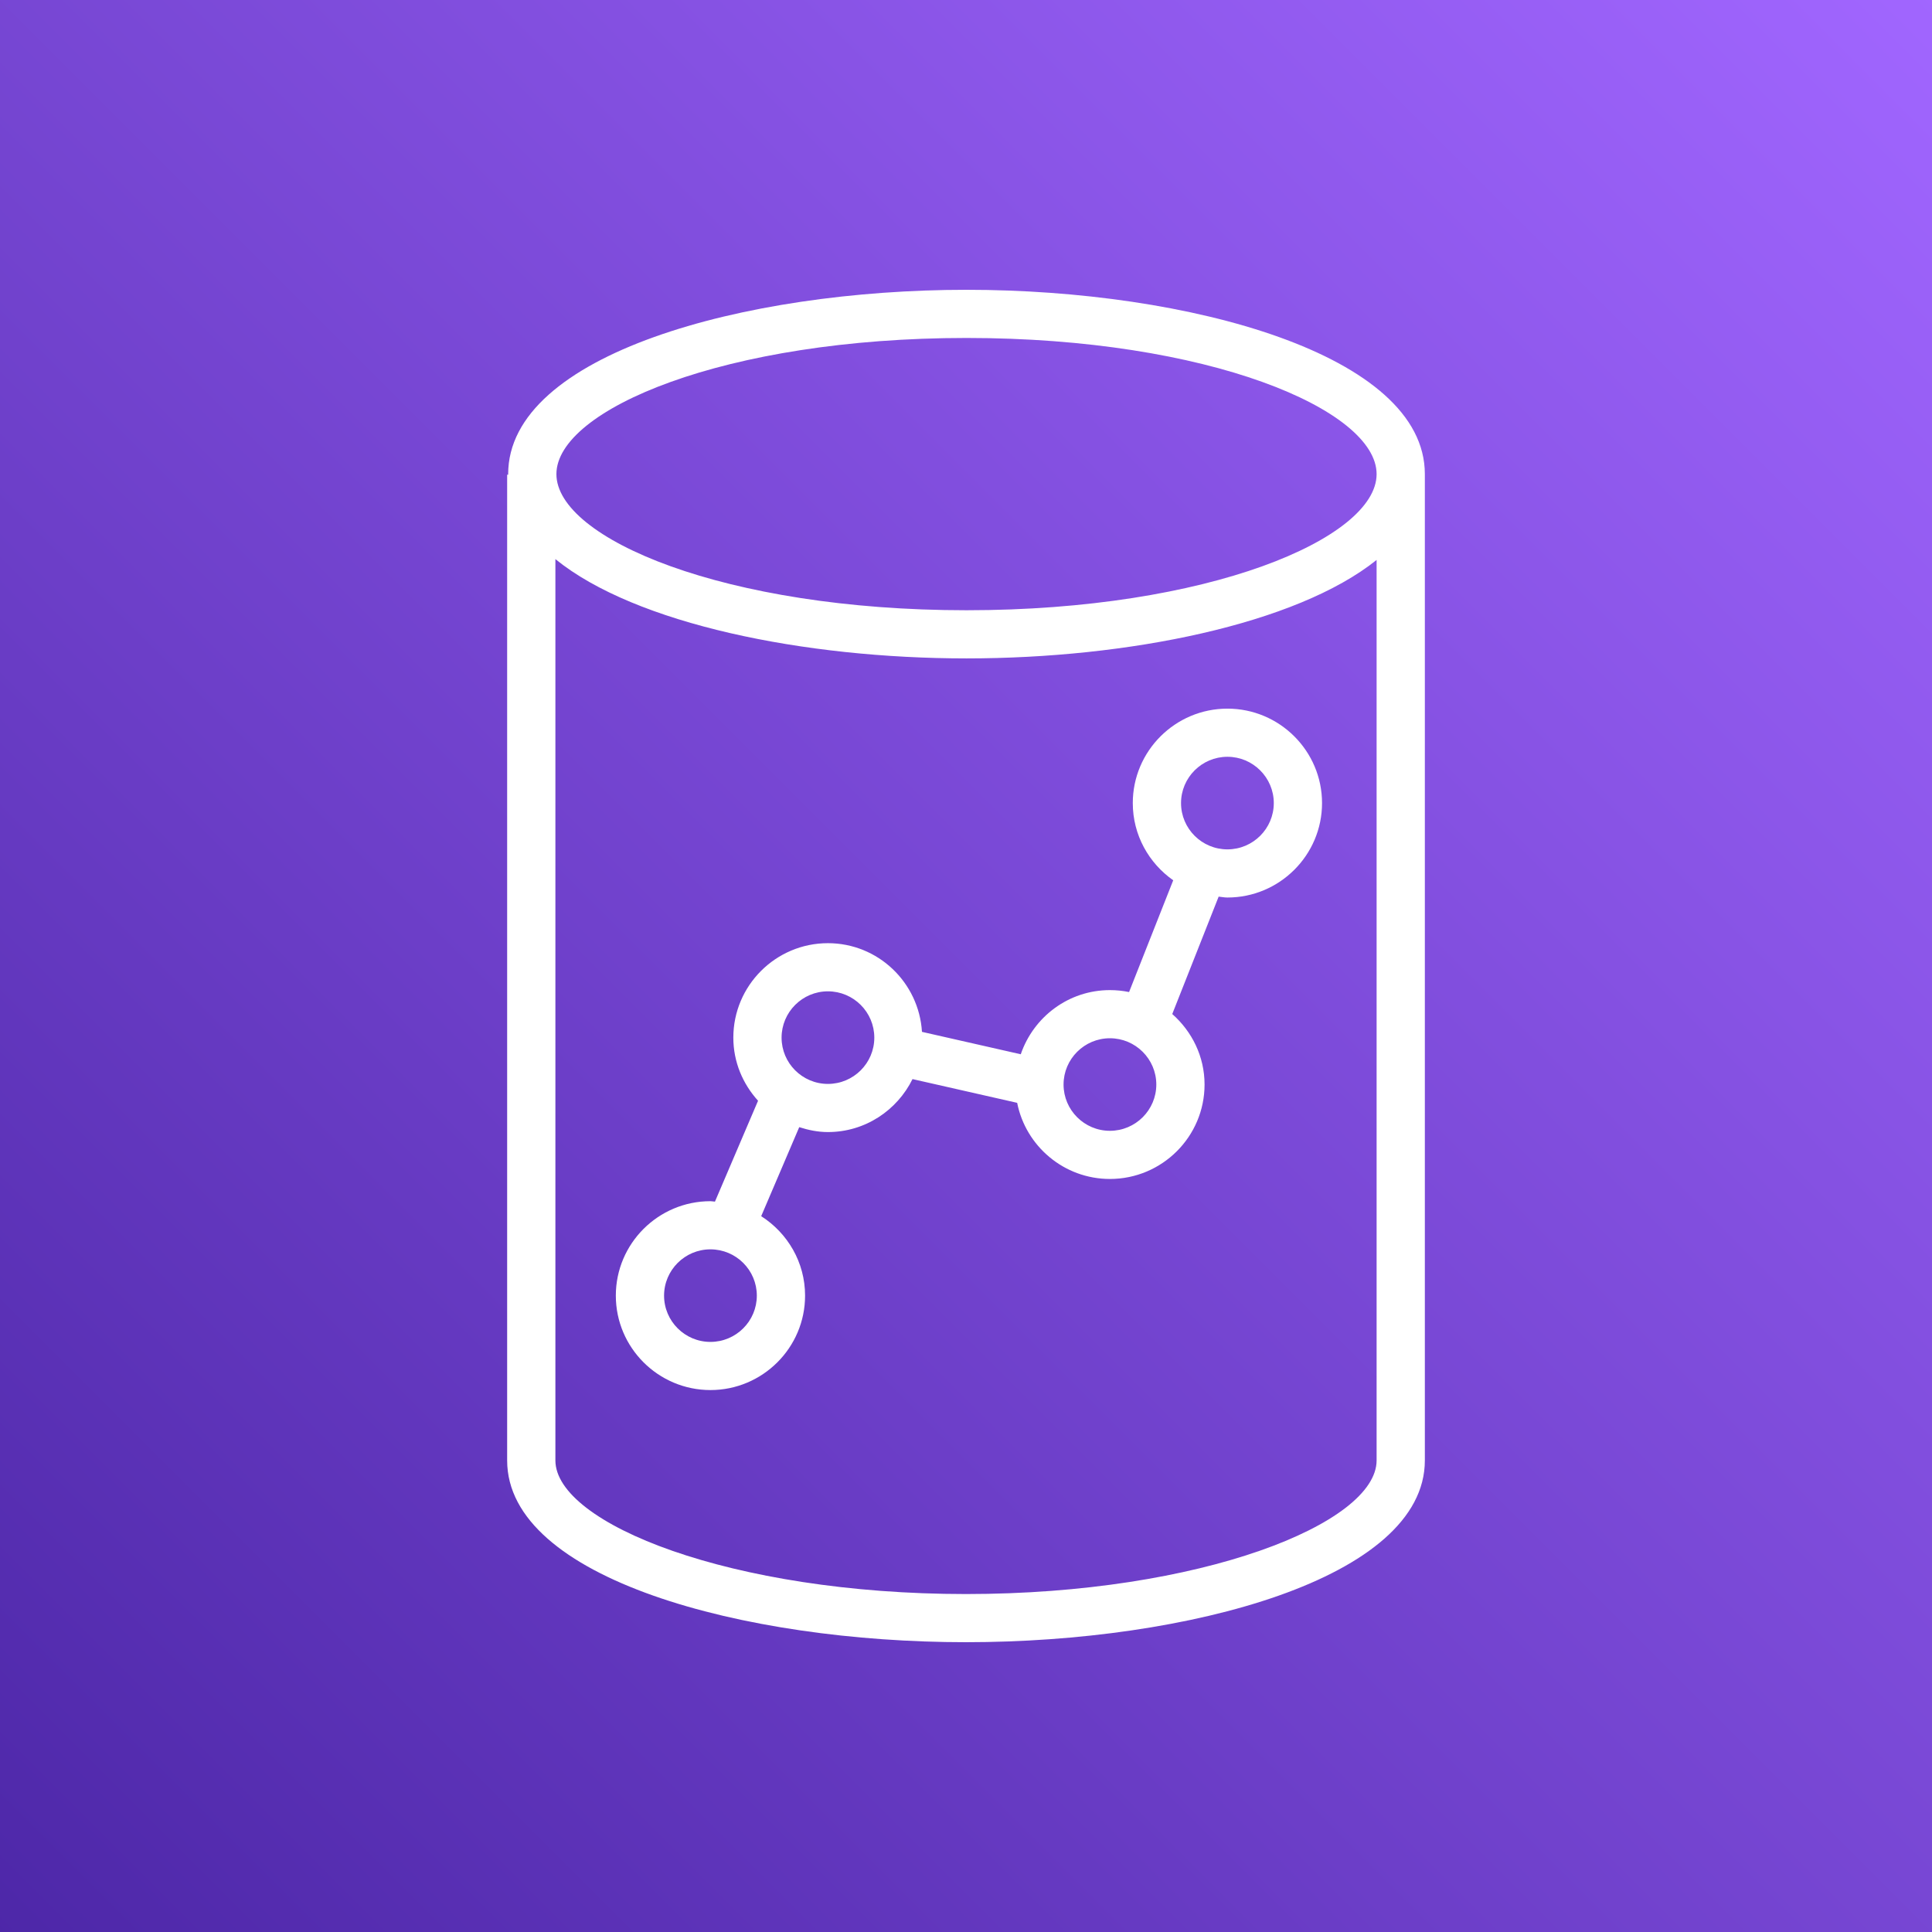
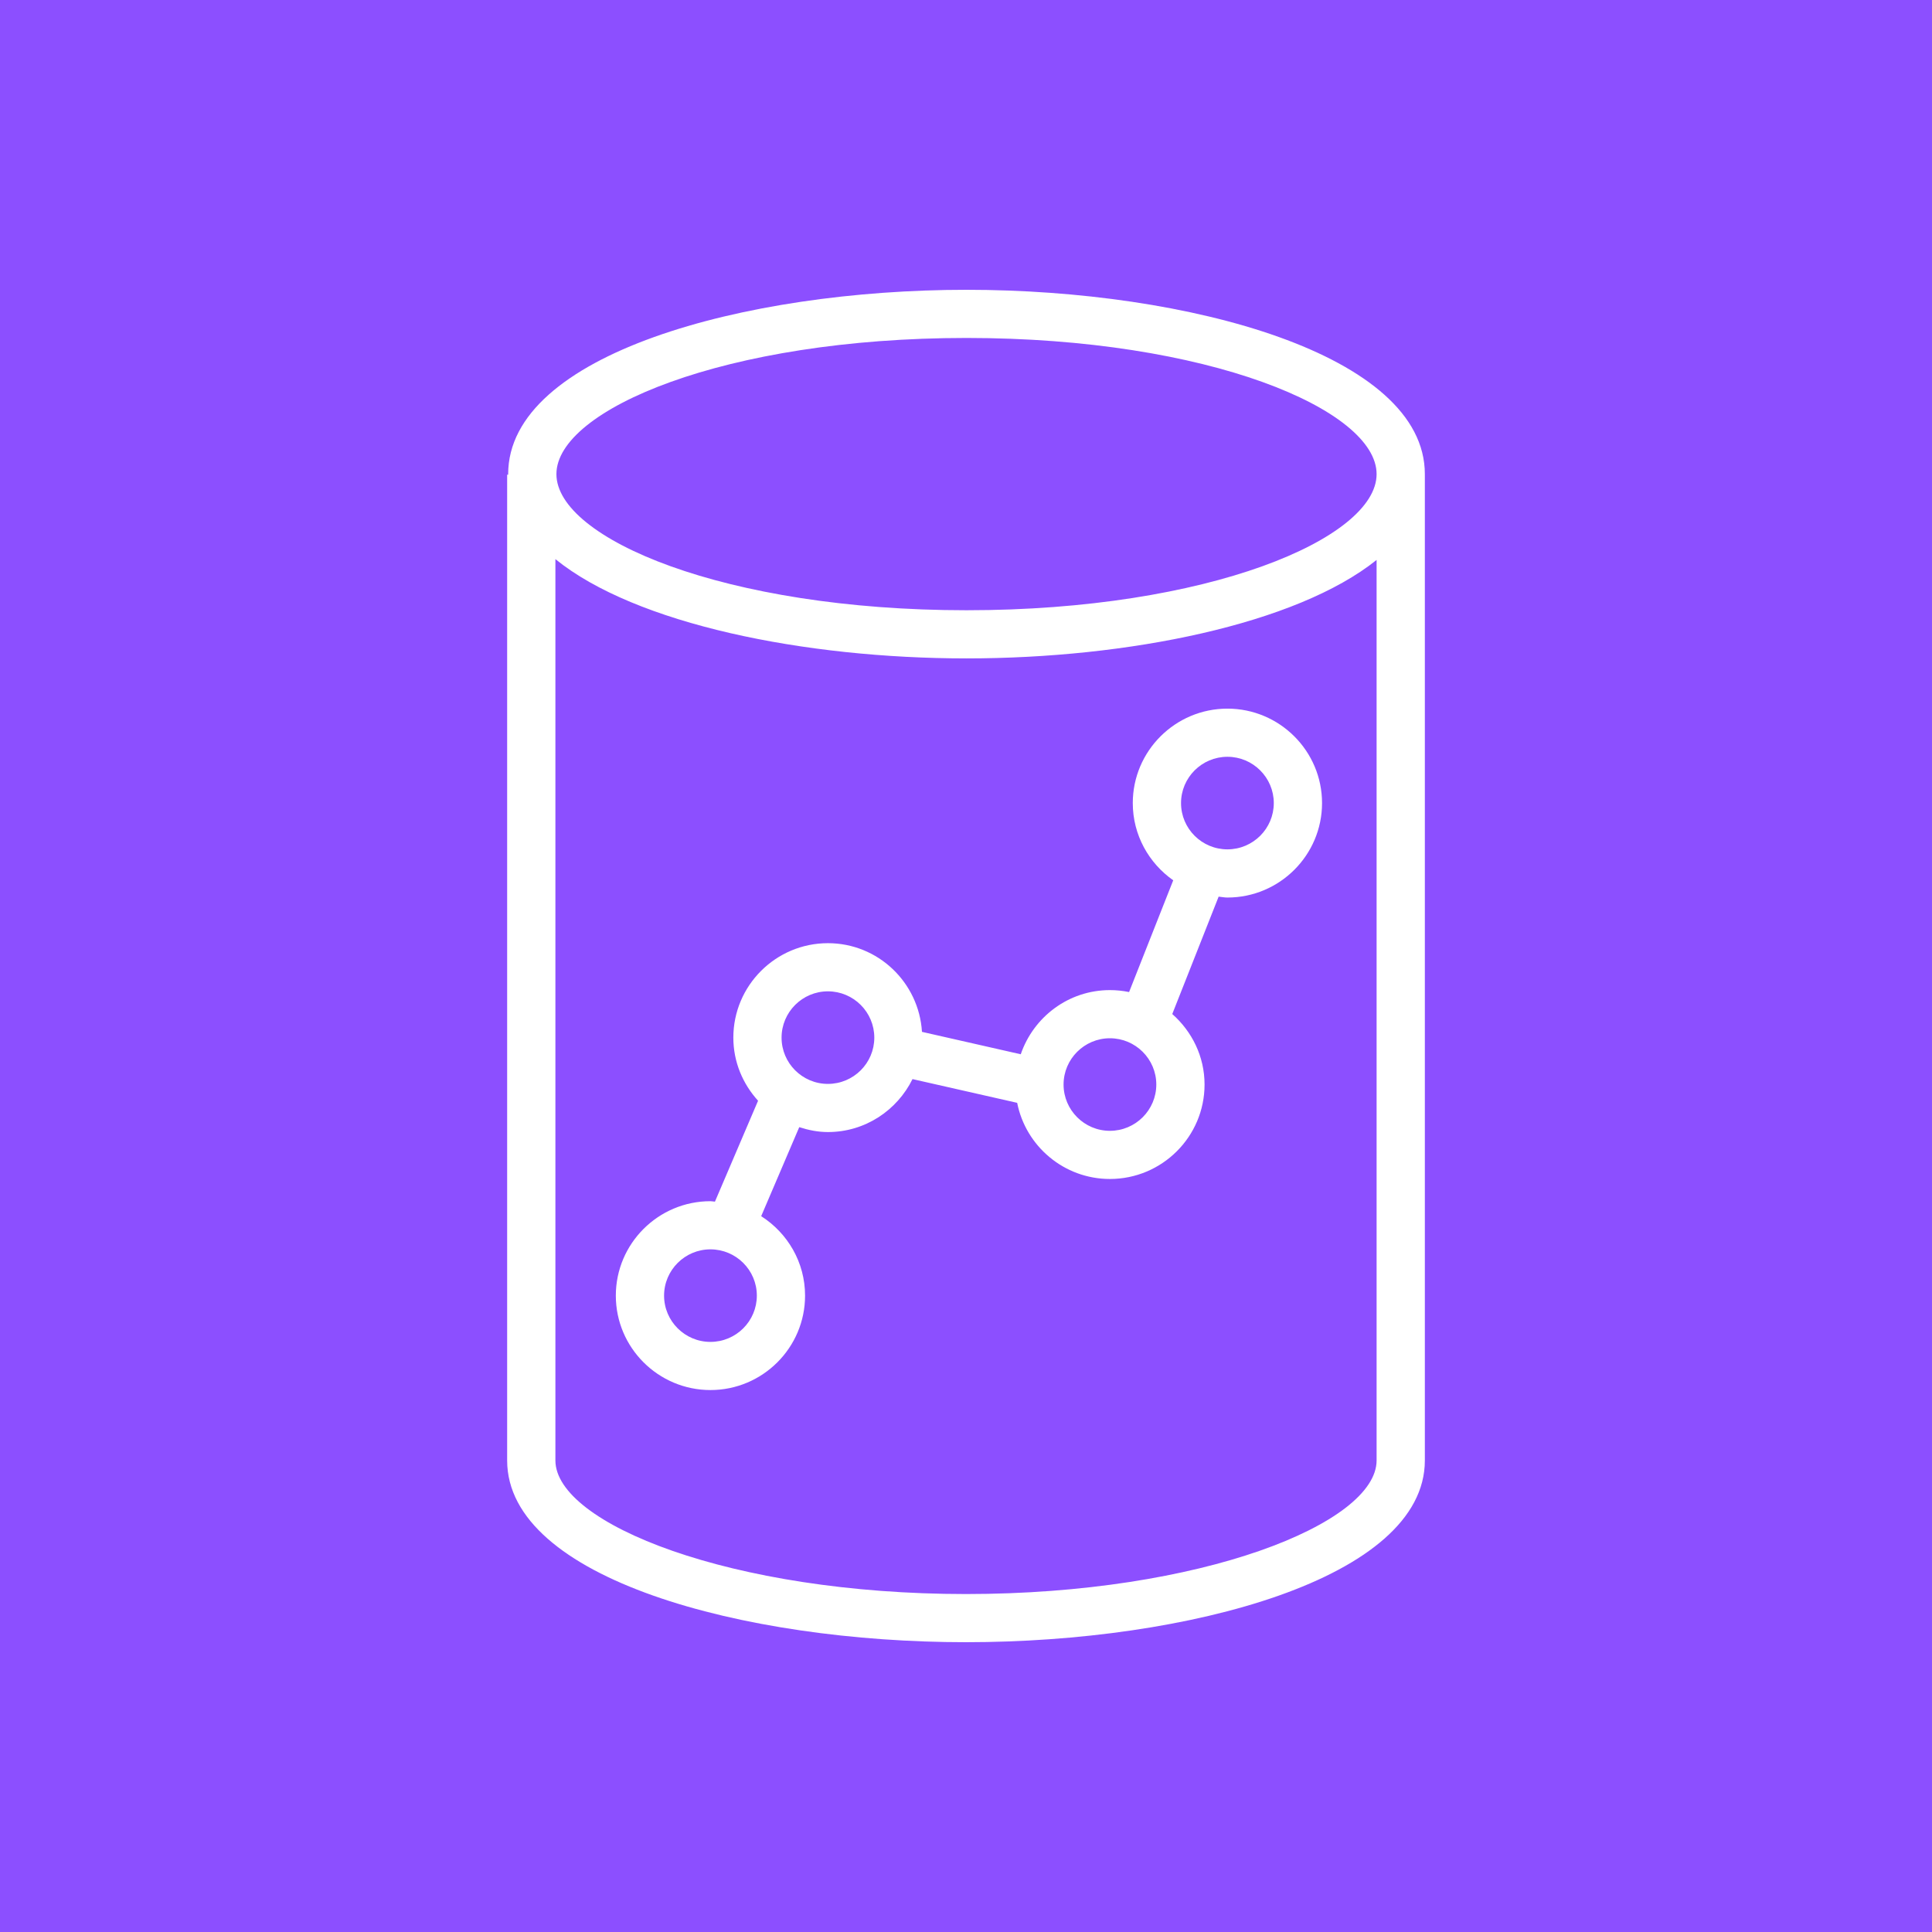
- <svg xmlns="http://www.w3.org/2000/svg" width="1em" height="1em" viewBox="0 0 256 256">
-   <defs>
-     <linearGradient id="SVGusebDeuy" x1="0%" x2="100%" y1="100%" y2="0%">
-       <stop offset="0%" stop-color="#4d27a8" />
-       <stop offset="100%" stop-color="#a166ff" />
-     </linearGradient>
-   </defs>
-   <path fill="url(#SVGusebDeuy)" d="M0 0h256v256H0z" />
-   <path fill="#fff" d="M162.64 112.546c-3.391 0-6.147-2.75-6.147-6.132s2.756-6.136 6.147-6.136c3.388 0 6.144 2.754 6.144 6.136c0 3.381-2.756 6.132-6.144 6.132m-15.57 37.292c-3.388 0-6.143-2.75-6.143-6.132s2.755-6.132 6.143-6.132s6.147 2.75 6.147 6.132s-2.759 6.132-6.147 6.132m-37.367-6.214c-3.385 0-6.14-2.75-6.14-6.132s2.755-6.136 6.14-6.136c3.392 0 6.147 2.754 6.147 6.136c0 3.381-2.755 6.132-6.147 6.132m-15.566 34.185c-3.385 0-6.144-2.75-6.144-6.132s2.759-6.132 6.144-6.132c3.391 0 6.146 2.75 6.146 6.132s-2.755 6.132-6.146 6.132m68.503-83.911c-6.914 0-12.54 5.615-12.54 12.516c0 4.23 2.126 7.96 5.358 10.228l-5.85 14.81a12.6 12.6 0 0 0-2.538-.258c-5.498 0-10.13 3.573-11.814 8.502l-13.09-2.97c-.406-6.537-5.808-11.75-12.463-11.75c-6.91 0-12.533 5.615-12.533 12.516c0 3.225 1.26 6.141 3.276 8.362l-5.712 13.37c-.204-.012-.393-.06-.597-.06c-6.911 0-12.537 5.612-12.537 12.513c0 6.898 5.626 12.513 12.537 12.513c6.914 0 12.54-5.615 12.54-12.513c0-4.428-2.328-8.302-5.815-10.528l5.04-11.795c1.21.386 2.468.65 3.801.65c4.933 0 9.168-2.88 11.21-7.019l13.867 3.146c1.134 5.743 6.21 10.088 12.29 10.088c6.914 0 12.54-5.612 12.54-12.513c0-3.73-1.678-7.044-4.28-9.341l6.147-15.557c.39.039.764.118 1.163.118c6.91 0 12.537-5.615 12.537-12.512c0-6.901-5.626-12.516-12.537-12.516M128 211.219c-31.14 0-54.407-9.348-54.407-17.707V74.085c10.593 8.608 33.016 13.157 54.474 13.157c21.362 0 43.69-4.511 54.34-13.045v119.315c0 8.36-23.27 17.707-54.407 17.707m.067-166.438c32.022 0 54.34 9.507 54.34 18.042c0 8.53-22.318 18.038-54.34 18.038c-32.025 0-54.34-9.507-54.34-18.038c0-8.535 22.315-18.042 54.34-18.042M188.8 62.823c0-15.863-31.29-24.423-60.733-24.423s-60.733 8.56-60.733 24.423c0 .025.007.054.007.08H67.2v130.61c0 15.645 31.325 24.087 60.8 24.087s60.8-8.442 60.8-24.088V62.902h-.006c0-.025.006-.054.006-.08" />
+ <svg xmlns="http://www.w3.org/2000/svg" width="80px" height="80px" viewBox="0 0 80 80" version="1.1">
+   <g id="Icon-Architecture/64/Arch_Amazon-Redshift_64" stroke="none" stroke-width="1" fill="none" fill-rule="evenodd">
+     <g id="Icon-Architecture-BG/64/Analytics" fill="#8C4FFF">
+       <rect id="Rectangle" x="0" y="0" width="80" height="80" />
+     </g>
+     <path d="M50.825,35.17 C49.765,35.17 48.904,34.311 48.904,33.254 C48.904,32.197 49.765,31.337 50.825,31.337 C51.884,31.337 52.745,32.197 52.745,33.254 C52.745,34.311 51.884,35.17 50.825,35.17 M45.959,46.825 C44.901,46.825 44.04,45.965 44.04,44.908 C44.04,43.851 44.901,42.992 45.959,42.992 C47.018,42.992 47.88,43.851 47.88,44.908 C47.88,45.965 47.018,46.825 45.959,46.825 M34.282,44.882 C33.224,44.882 32.363,44.023 32.363,42.966 C32.363,41.909 33.224,41.049 34.282,41.049 C35.342,41.049 36.203,41.909 36.203,42.966 C36.203,44.023 35.342,44.882 34.282,44.882 M29.418,55.565 C28.36,55.565 27.498,54.706 27.498,53.649 C27.498,52.592 28.36,51.733 29.418,51.733 C30.478,51.733 31.339,52.592 31.339,53.649 C31.339,54.706 30.478,55.565 29.418,55.565 M50.825,29.343 C48.664,29.343 46.906,31.098 46.906,33.254 C46.906,34.576 47.571,35.742 48.581,36.451 L46.753,41.079 C46.496,41.026 46.23,40.998 45.959,40.998 C44.241,40.998 42.794,42.115 42.267,43.655 L38.177,42.727 C38.05,40.684 36.362,39.055 34.282,39.055 C32.123,39.055 30.366,40.81 30.366,42.966 C30.366,43.974 30.759,44.885 31.39,45.579 L29.604,49.758 C29.541,49.754 29.482,49.739 29.418,49.739 C27.258,49.739 25.5,51.493 25.5,53.649 C25.5,55.805 27.258,57.559 29.418,57.559 C31.578,57.559 33.336,55.805 33.336,53.649 C33.336,52.265 32.609,51.055 31.519,50.359 L33.095,46.673 C33.472,46.794 33.866,46.876 34.282,46.876 C35.824,46.876 37.147,45.976 37.785,44.683 L42.119,45.666 C42.473,47.461 44.06,48.819 45.959,48.819 C48.12,48.819 49.878,47.065 49.878,44.908 C49.878,43.743 49.354,42.707 48.541,41.989 L50.461,37.128 C50.583,37.14 50.7,37.165 50.825,37.165 C52.985,37.165 54.743,35.41 54.743,33.254 C54.743,31.098 52.985,29.343 50.825,29.343 M40,66.006 C30.269,66.006 22.998,63.085 22.998,60.473 L22.998,23.152 C26.308,25.841 33.315,27.263 40.021,27.263 C46.697,27.263 53.674,25.853 57.002,23.186 L57.002,60.473 C57.002,63.085 49.73,66.006 40,66.006 M40.021,13.994 C50.028,13.994 57.002,16.965 57.002,19.632 C57.002,22.298 50.028,25.269 40.021,25.269 C30.013,25.269 23.04,22.298 23.04,19.632 C23.04,16.965 30.013,13.994 40.021,13.994 M59,19.632 C59,14.675 49.222,12 40.021,12 C30.82,12 21.042,14.675 21.042,19.632 C21.042,19.64 21.044,19.649 21.044,19.657 L21,19.657 L21,60.473 C21,65.362 30.789,68 40,68 C49.211,68 59,65.362 59,60.473 L59,19.657 L58.998,19.657 C58.998,19.649 59,19.64 59,19.632" id="Amazon-Redshift_Icon_64_Squid" fill="#FFFFFF" />
+   </g>
</svg>
